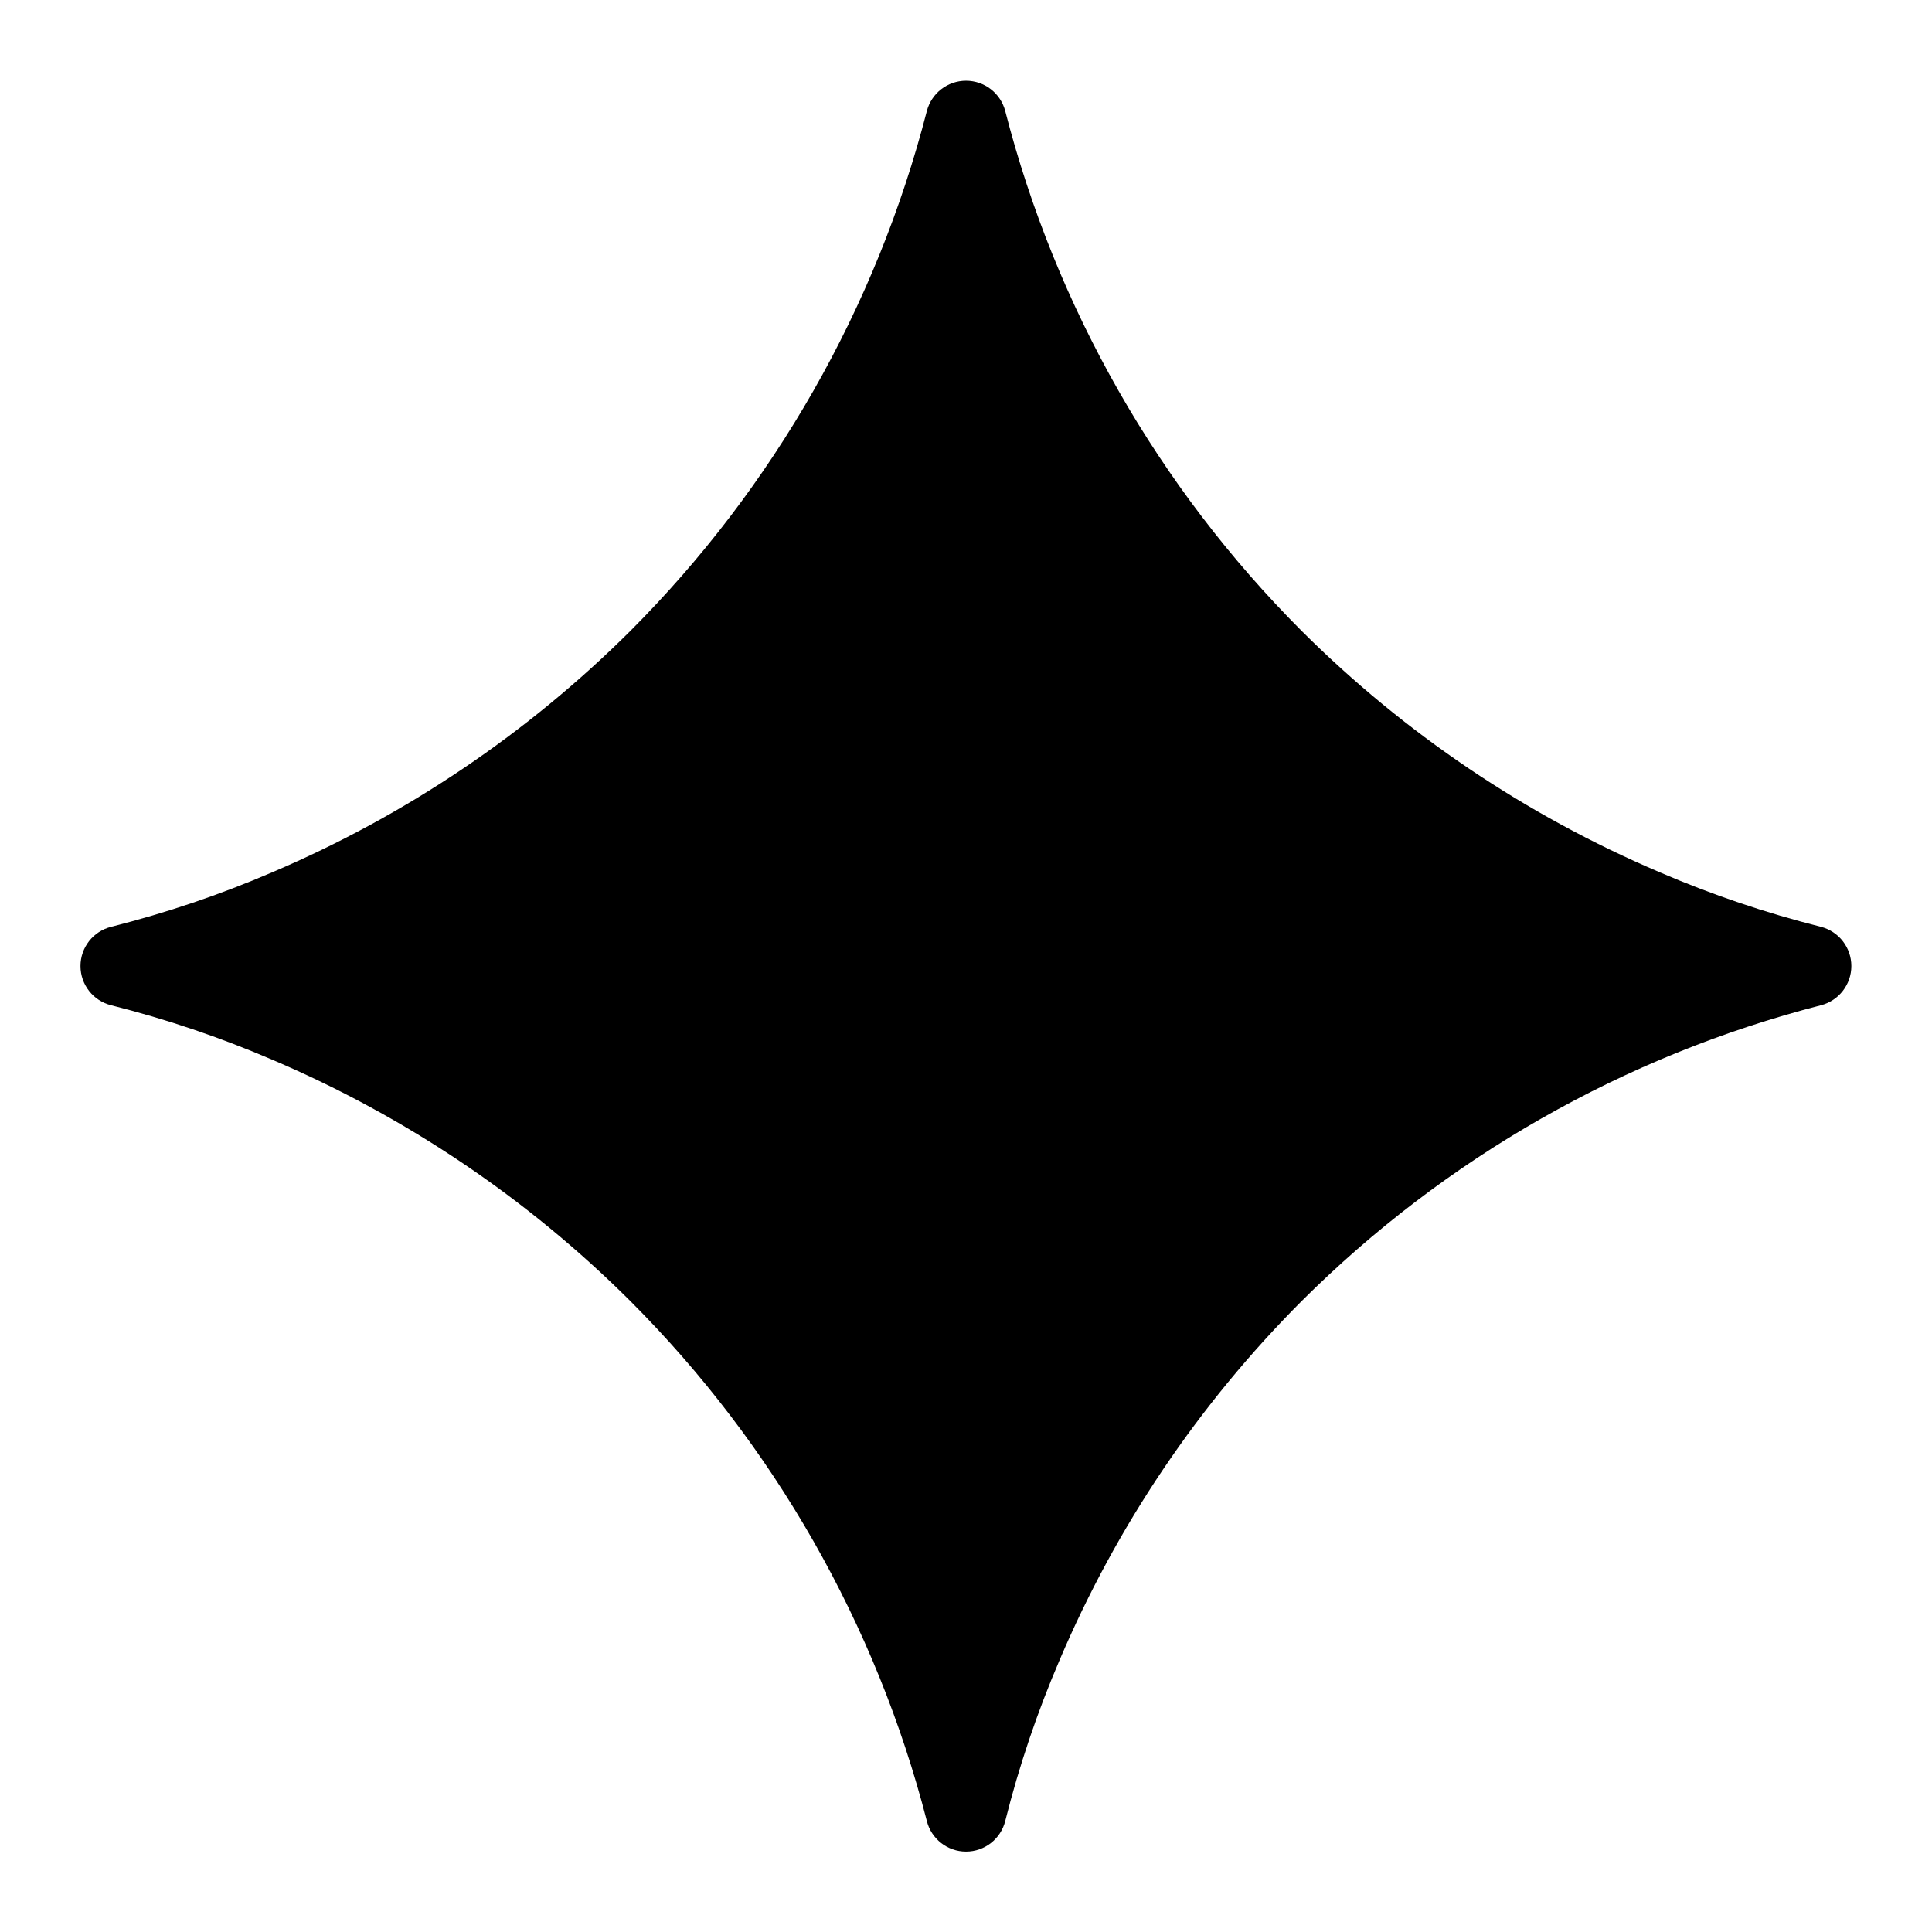
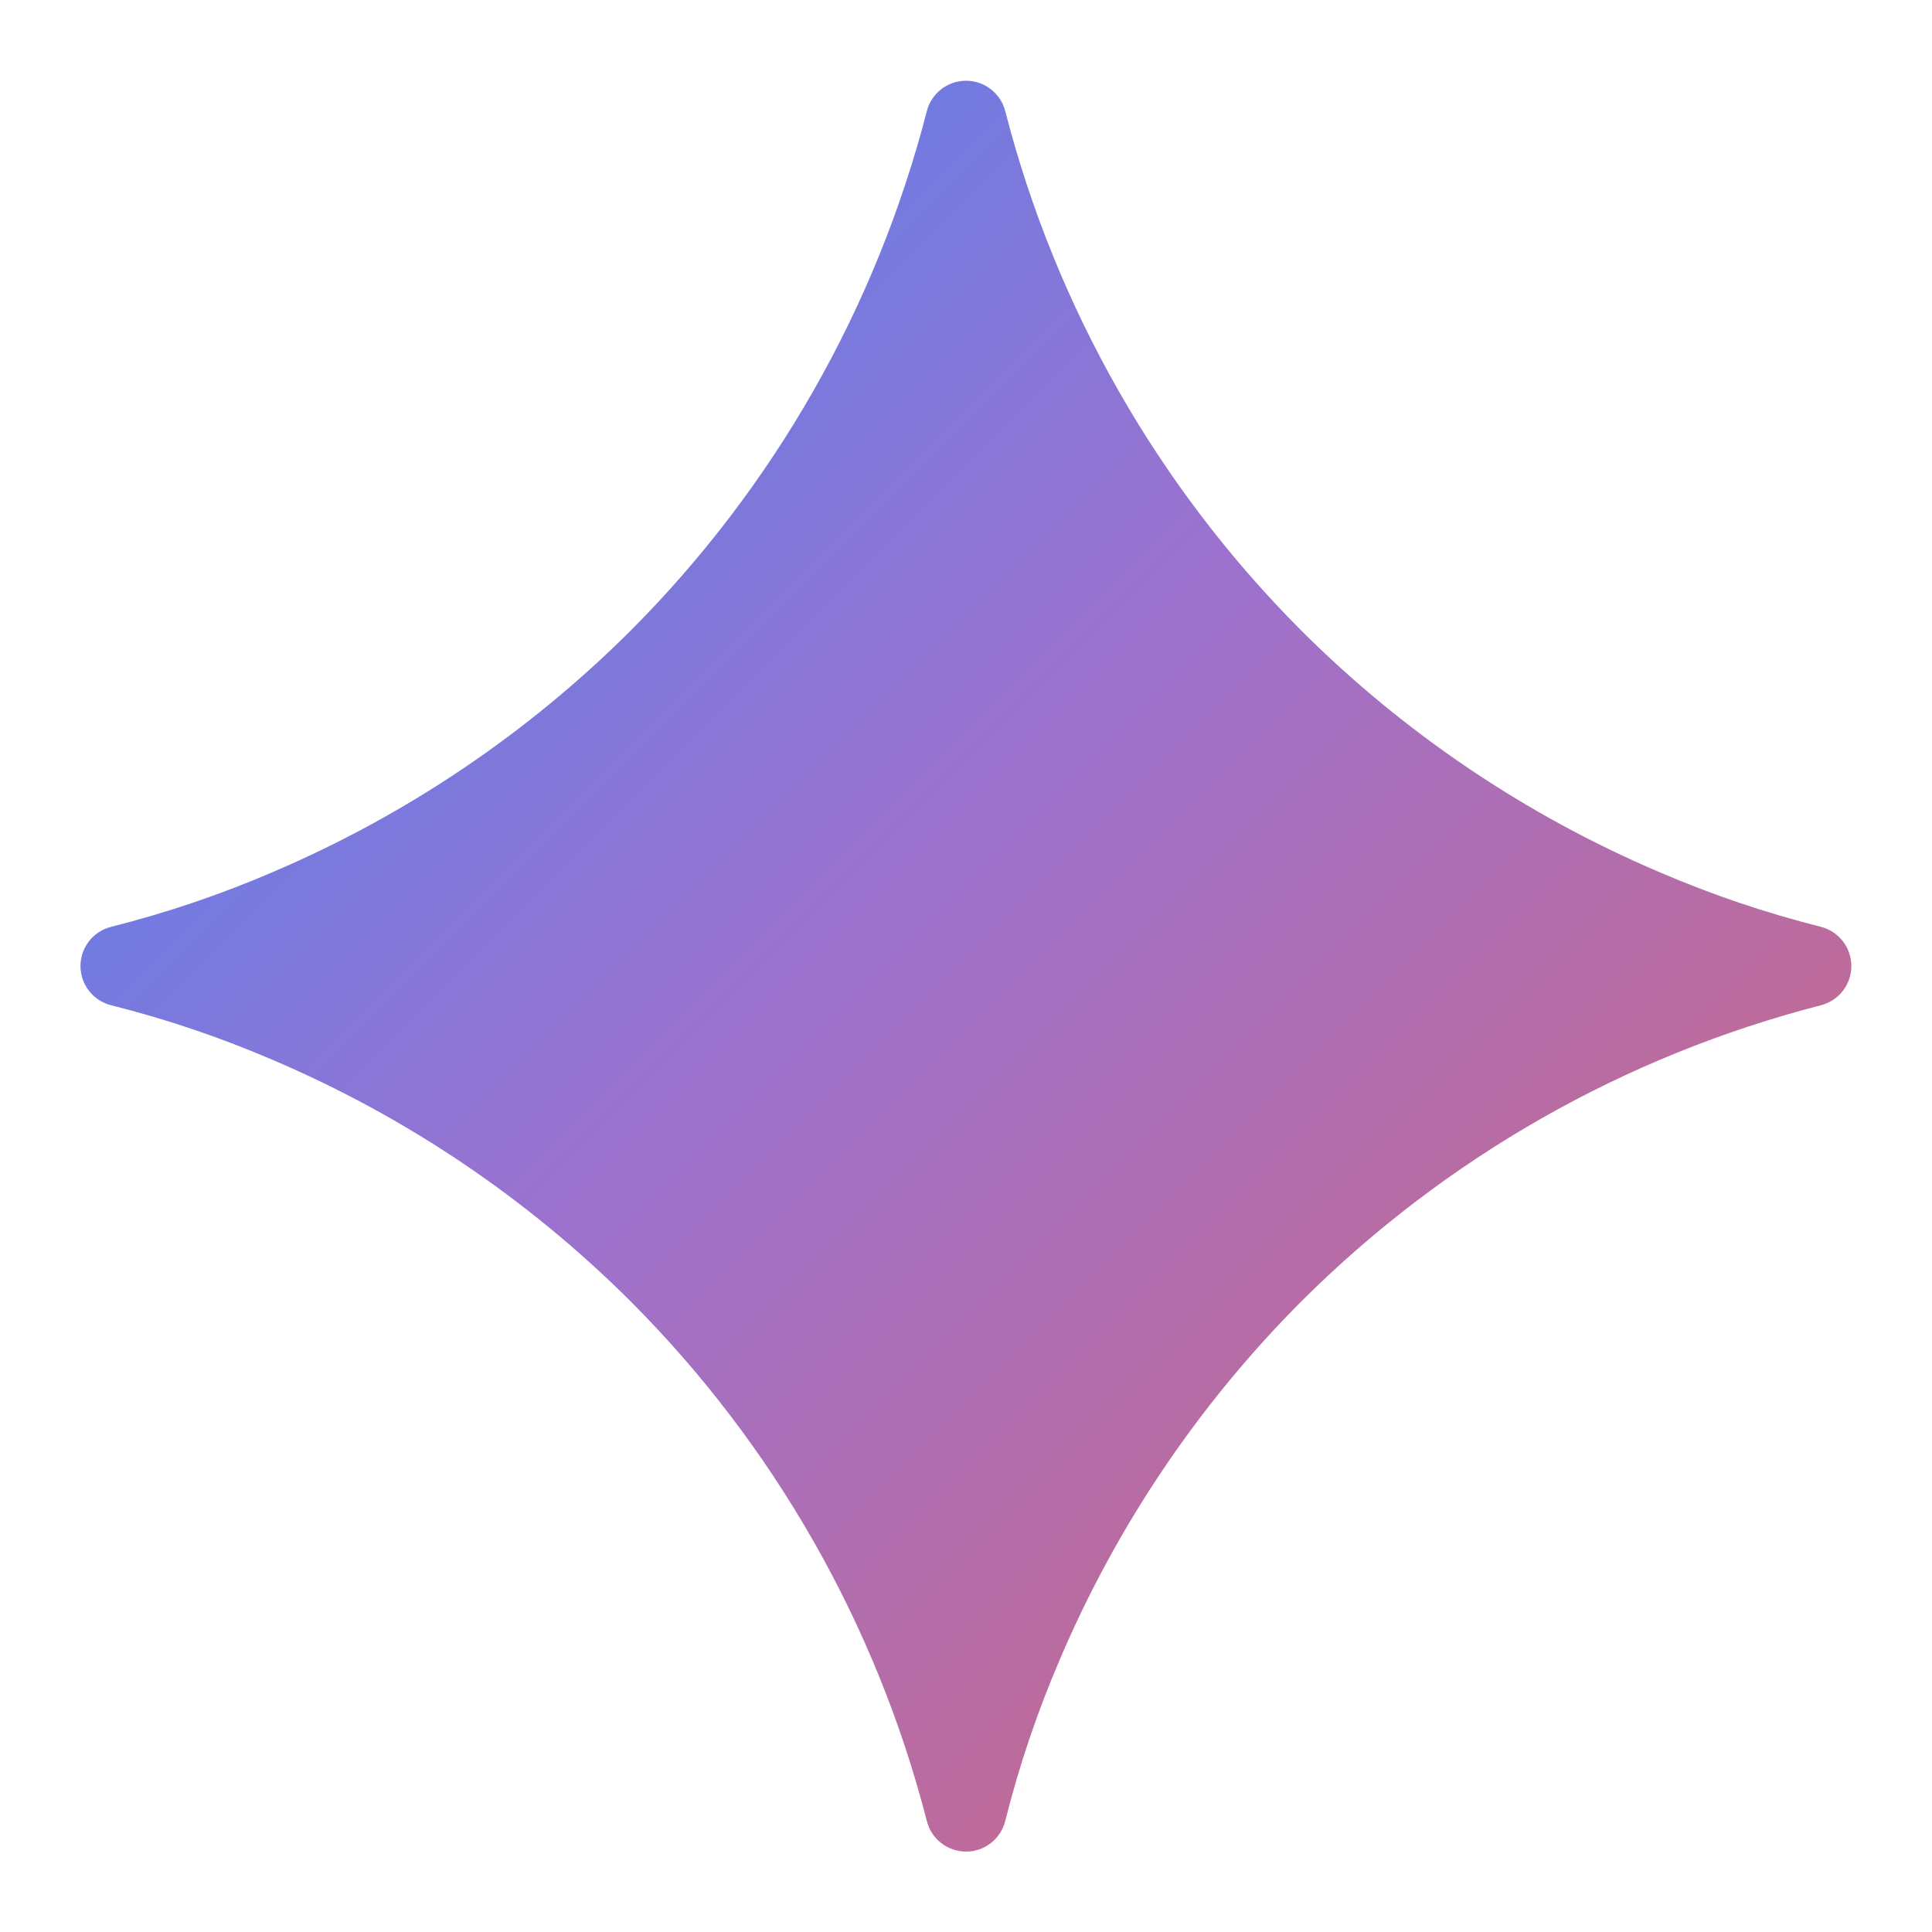
- <svg xmlns="http://www.w3.org/2000/svg" width="24" height="24" viewBox="0 0 24 24" fill="currentColor">
-   <path d="M20.616 10.835a14.147 14.147 0 01-4.45-3.001 14.111 14.111 0 01-3.678-6.452.503.503 0 00-.975 0 14.134 14.134 0 01-3.679 6.452 14.155 14.155 0 01-4.45 3.001c-.65.28-1.318.505-2.002.678a.502.502 0 000 .975c.684.172 1.35.397 2.002.677a14.147 14.147 0 014.45 3.001 14.112 14.112 0 013.679 6.453.502.502 0 00.975 0c.172-.685.397-1.351.677-2.003a14.145 14.145 0 013.001-4.45 14.113 14.113 0 016.453-3.678.503.503 0 000-.975 13.245 13.245 0 01-2.003-.678z" fill="currentColor" />
+ <svg xmlns="http://www.w3.org/2000/svg" width="24" height="24" viewBox="0 0 24 24" fill="none">
+   <defs>
+     <linearGradient id="gemini-aurora" x1="0%" y1="0%" x2="100%" y2="100%">
+       <stop offset="0%" stop-color="#4285F4" />
+       <stop offset="45%" stop-color="#9B72CF" />
+       <stop offset="100%" stop-color="#D96570" />
+     </linearGradient>
+   </defs>
+   <path d="M20.616 10.835a14.147 14.147 0 01-4.45-3.001 14.111 14.111 0 01-3.678-6.452.503.503 0 00-.975 0 14.134 14.134 0 01-3.679 6.452 14.155 14.155 0 01-4.45 3.001c-.65.28-1.318.505-2.002.678a.502.502 0 000 .975c.684.172 1.35.397 2.002.677a14.147 14.147 0 014.45 3.001 14.112 14.112 0 013.679 6.453.502.502 0 00.975 0c.172-.685.397-1.351.677-2.003a14.145 14.145 0 013.001-4.45 14.113 14.113 0 016.453-3.678.503.503 0 000-.975 13.245 13.245 0 01-2.003-.678z" fill="url(#gemini-aurora)" />
</svg>
